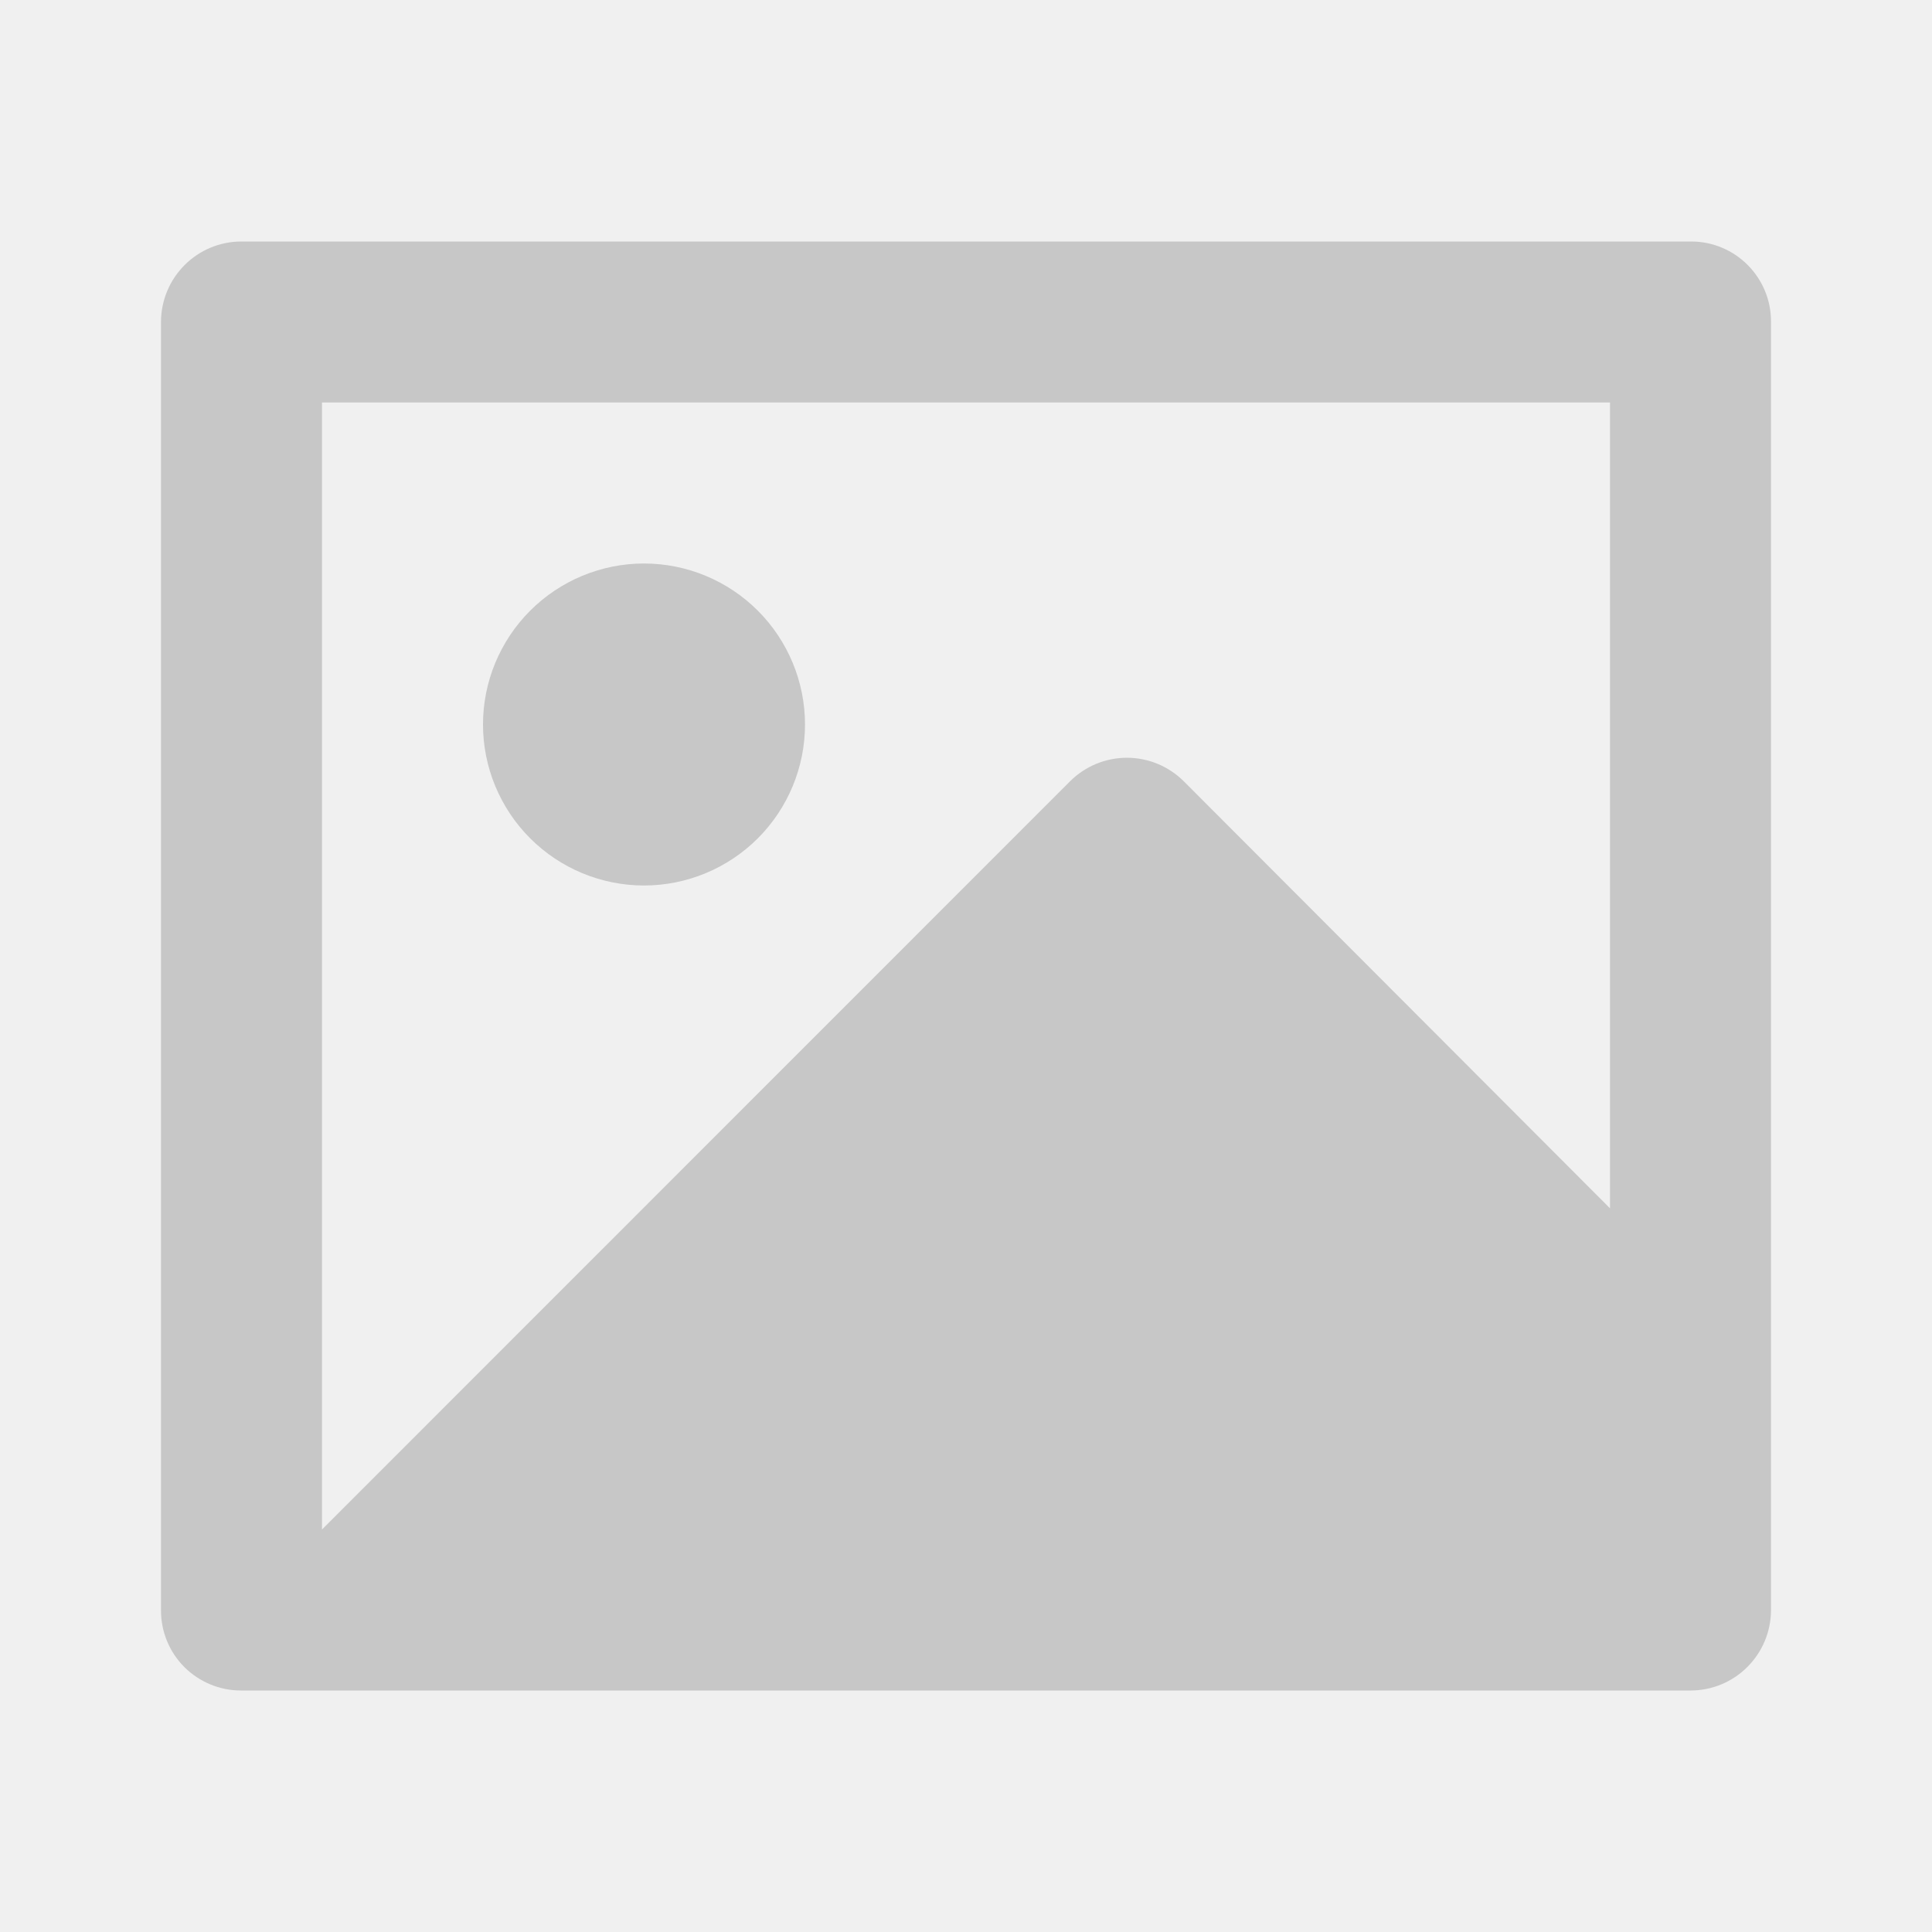
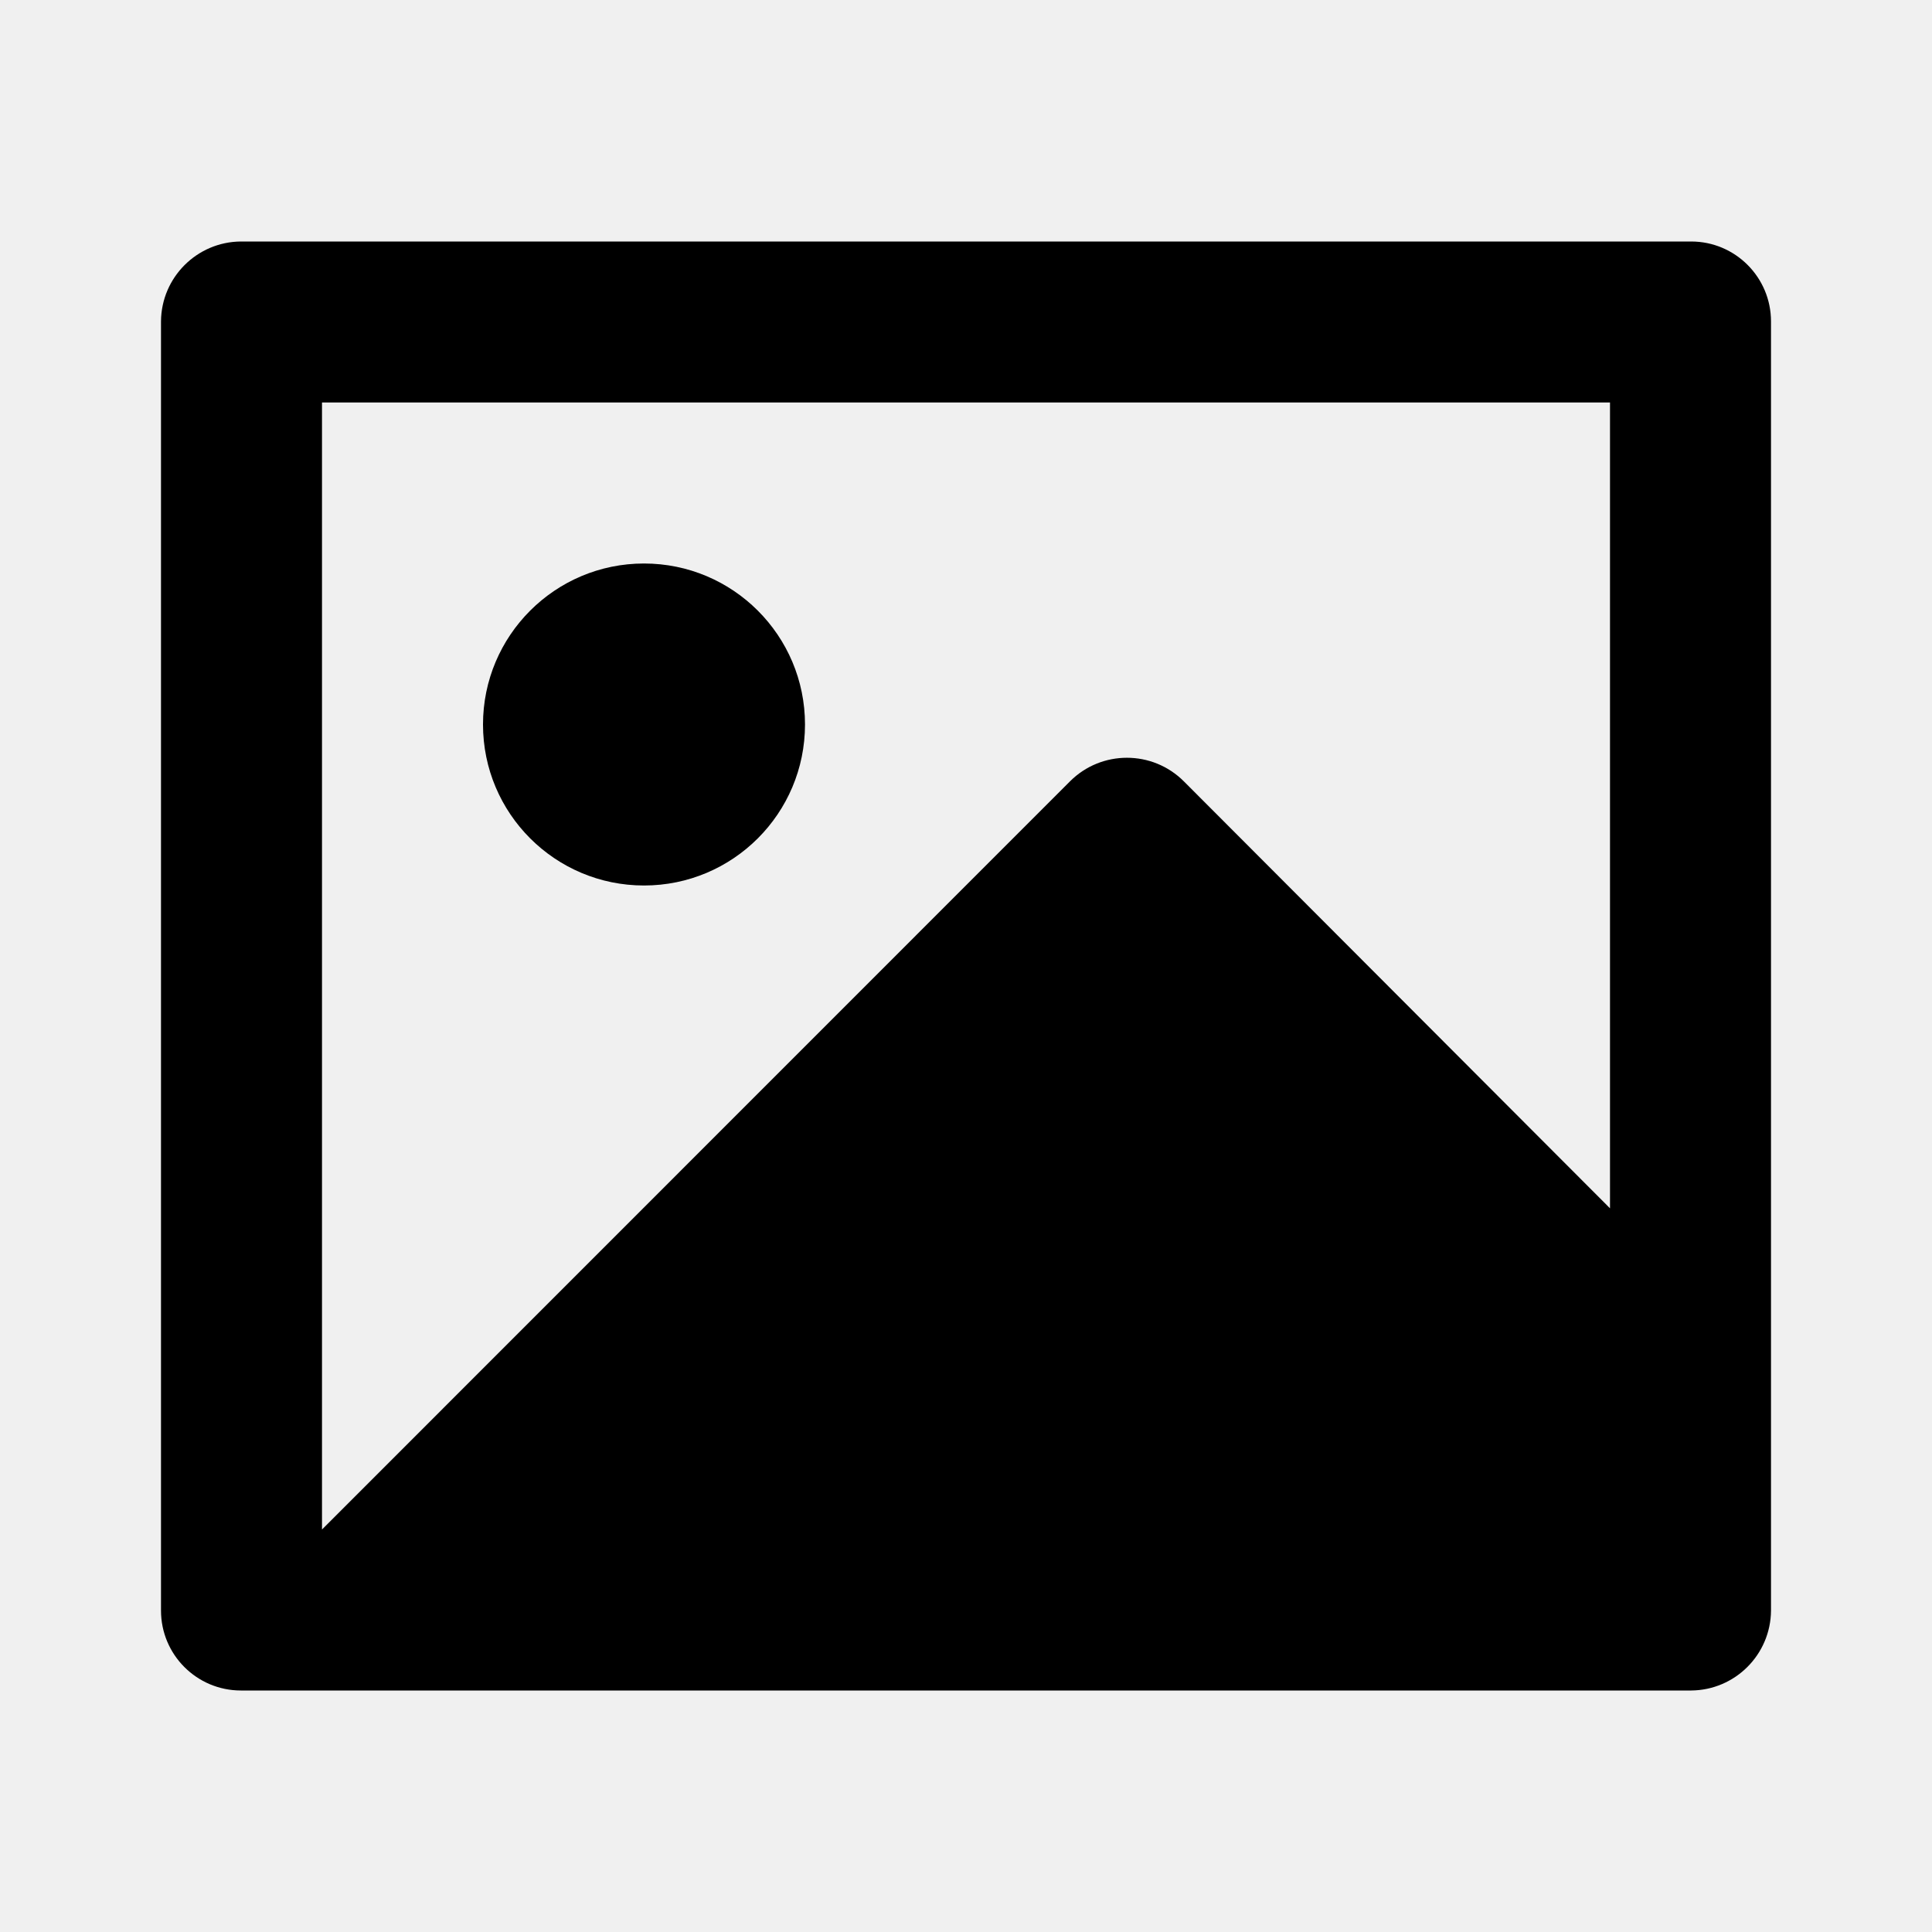
- <svg xmlns="http://www.w3.org/2000/svg" width="24" height="24" viewBox="0 0 24 24" fill="none">
-   <g clip-path="url(#clip0_5_47)">
-     <path d="M20 5H4V19L13.292 9.706C13.479 9.519 13.734 9.413 13.999 9.413C14.264 9.413 14.518 9.519 14.706 9.706L20 15.01V5ZM2 3.993C2.002 3.73 2.107 3.479 2.293 3.293C2.478 3.107 2.729 3.002 2.992 3H21.008C21.556 3 22 3.445 22 3.993V20.007C21.998 20.27 21.893 20.521 21.707 20.707C21.522 20.893 21.271 20.998 21.008 21H2.992C2.729 21 2.477 20.895 2.29 20.709C2.104 20.523 2 20.27 2 20.007V3.993ZM8 11C7.47 11 6.961 10.789 6.586 10.414C6.211 10.039 6 9.53 6 9C6 8.47 6.211 7.961 6.586 7.586C6.961 7.211 7.47 7 8 7C8.53 7 9.039 7.211 9.414 7.586C9.789 7.961 10 8.47 10 9C10 9.53 9.789 10.039 9.414 10.414C9.039 10.789 8.53 11 8 11Z" fill="#C7C7C7" />
-   </g>
-   <defs>
-     <clipPath id="clip0_5_47">
-       <rect width="24" height="24" fill="white" />
-     </clipPath>
-   </defs>
+ <svg xmlns="http://www.w3.org/2000/svg" viewBox="0 0 24 24" width="24" height="24">
+   <path fill="none" d="M0 0h24v24H0z" />
+   <path d="M20 5H4v14l9.292-9.294a1 1 0 0 1 1.414 0L20 15.01V5zM2 3.993A1 1 0 0 1 2.992 3h18.016c.548 0 .992.445.992.993v16.014a1 1 0 0 1-.992.993H2.992A.993.993 0 0 1 2 20.007V3.993zM8 11a2 2 0 1 1 0-4 2 2 0 0 1 0 4z" />
</svg>
